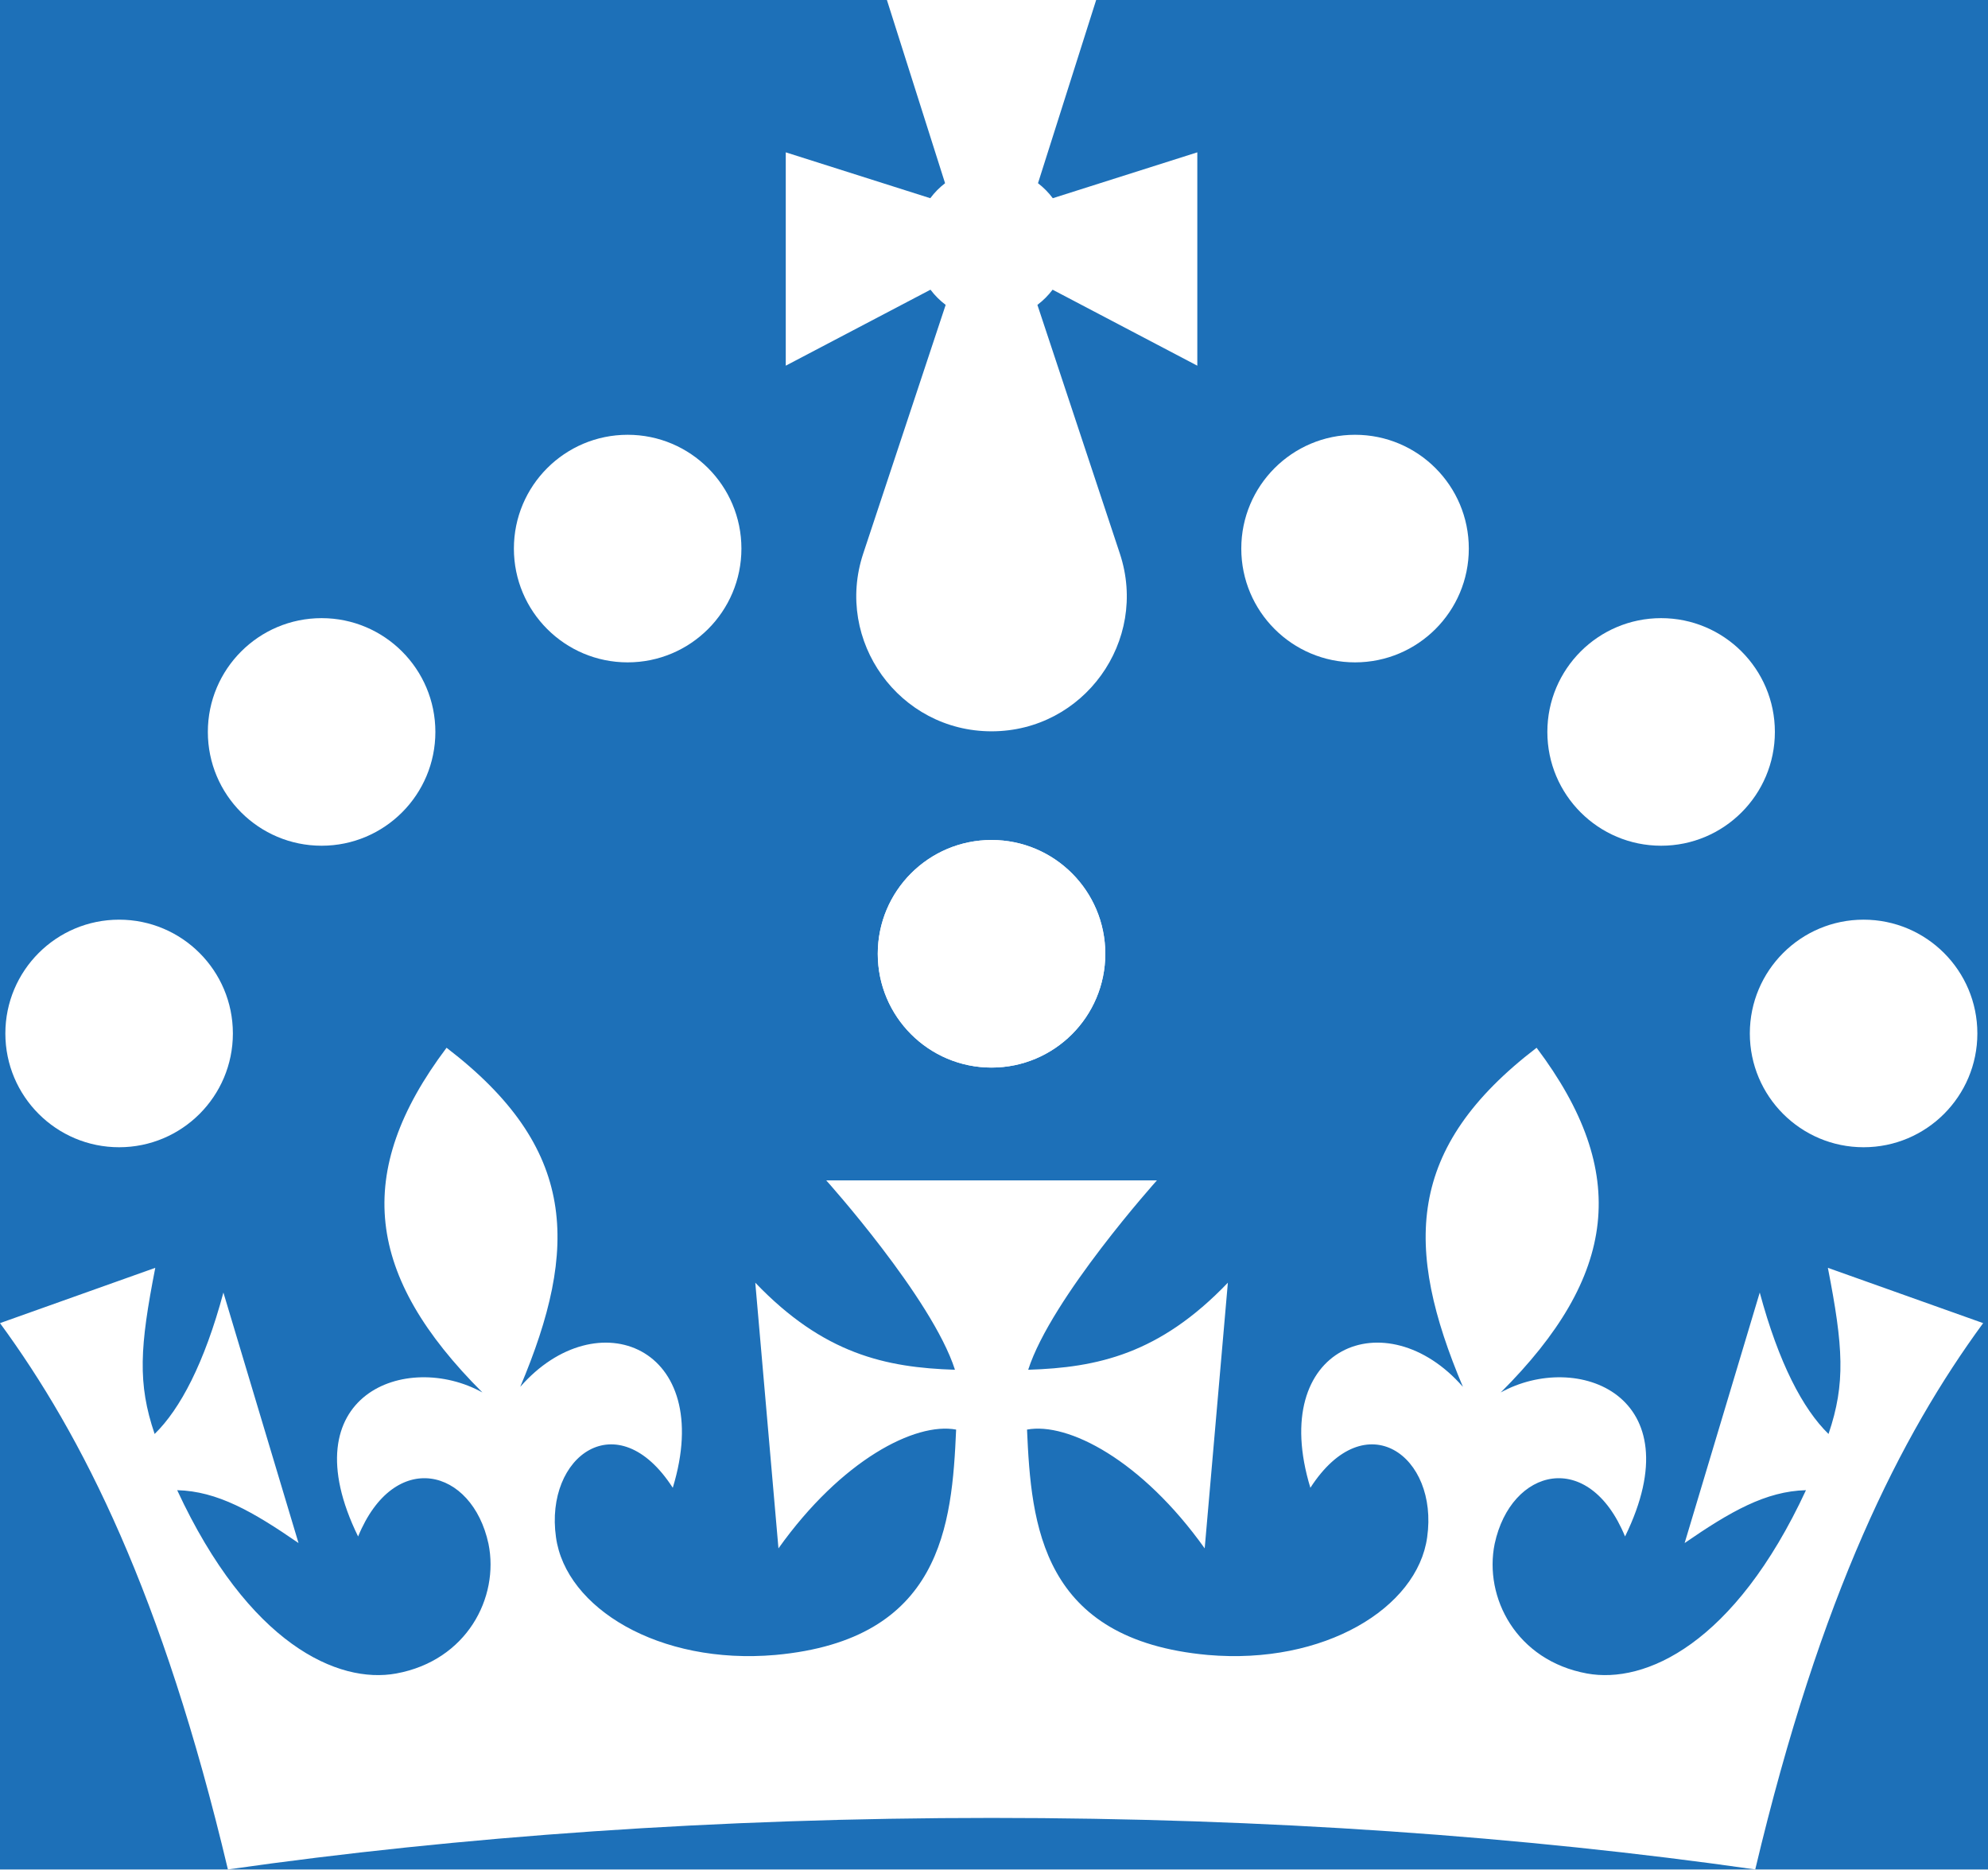
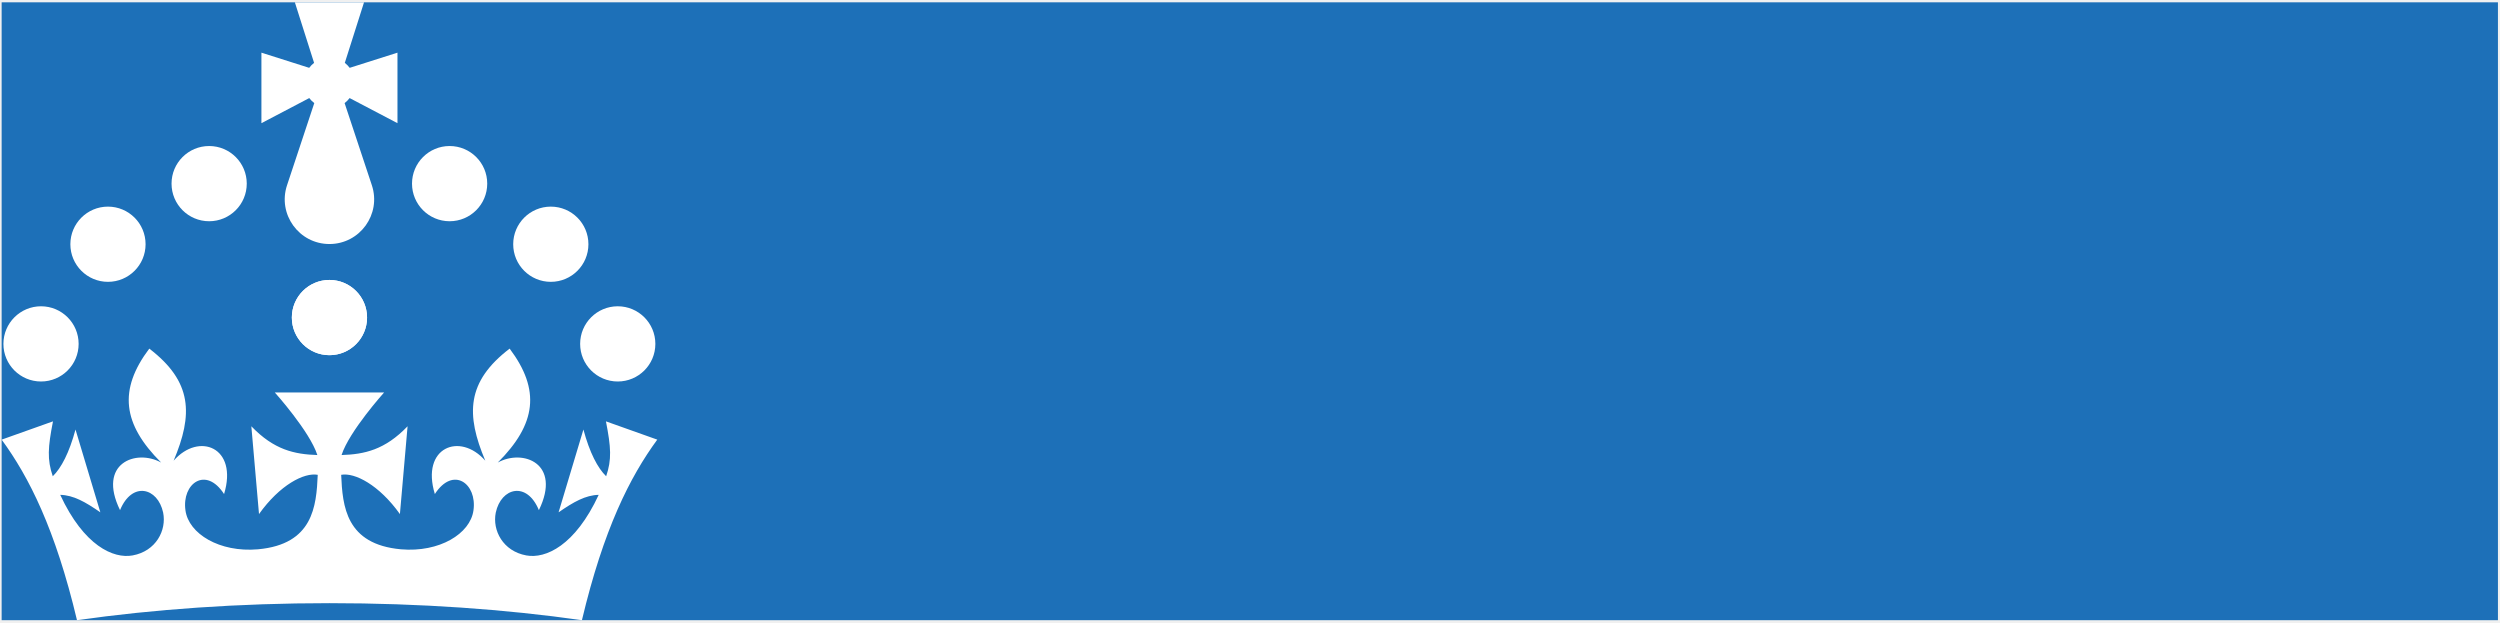
- <svg xmlns="http://www.w3.org/2000/svg" width="167" height="157" viewBox="0 0 167 157" fill="none">
-   <rect x="0" y="0" width="167" height="157" fill="#1D70B8" />
-   <path d="M52.725 55.627C58.003 55.627 62.282 51.349 62.282 46.071C62.282 40.793 58.003 36.514 52.725 36.514C47.447 36.514 43.169 40.793 43.169 46.071C43.169 51.349 47.447 55.627 52.725 55.627Z" fill="white" />
-   <path d="M27.016 71.026C32.294 71.026 36.573 66.747 36.573 61.469C36.573 56.192 32.294 51.913 27.016 51.913C21.738 51.913 17.46 56.192 17.46 61.469C17.46 66.747 21.738 71.026 27.016 71.026Z" fill="white" />
-   <path d="M10.007 96.348C15.284 96.348 19.563 92.07 19.563 86.792C19.563 81.514 15.284 77.236 10.007 77.236C4.729 77.236 0.45 81.514 0.45 86.792C0.45 92.07 4.729 96.348 10.007 96.348Z" fill="white" />
-   <path d="M83.293 89.657C88.57 89.657 92.849 85.379 92.849 80.101C92.849 74.823 88.57 70.544 83.293 70.544C78.015 70.544 73.736 74.823 73.736 80.101C73.736 85.379 78.015 89.657 83.293 89.657Z" fill="white" />
-   <path d="M113.829 55.627C119.107 55.627 123.386 51.349 123.386 46.071C123.386 40.793 119.107 36.514 113.829 36.514C108.551 36.514 104.273 40.793 104.273 46.071C104.273 51.349 108.551 55.627 113.829 55.627Z" fill="white" />
-   <path d="M139.541 71.026C144.819 71.026 149.097 66.747 149.097 61.469C149.097 56.192 144.819 51.913 139.541 51.913C134.263 51.913 129.984 56.192 129.984 61.469C129.984 66.747 134.263 71.026 139.541 71.026Z" fill="white" />
-   <path d="M156.549 96.348C161.827 96.348 166.106 92.07 166.106 86.792C166.106 81.514 161.827 77.236 156.549 77.236C151.272 77.236 146.993 81.514 146.993 86.792C146.993 92.07 151.272 96.348 156.549 96.348Z" fill="white" />
-   <path d="M83.293 89.657C88.57 89.657 92.849 85.379 92.849 80.101C92.849 74.823 88.57 70.544 83.293 70.544C78.015 70.544 73.736 74.823 73.736 80.101C73.736 85.379 78.015 89.657 83.293 89.657Z" fill="white" />
-   <path d="M87.146 25.605C87.629 25.241 88.059 24.812 88.422 24.329L100.579 30.711V12.793L88.439 16.646C88.086 16.172 87.666 15.749 87.196 15.387L92.082 0H74.504L79.39 15.387C78.92 15.747 78.502 16.17 78.147 16.646L66.007 12.793V30.711L78.164 24.329C78.527 24.812 78.957 25.241 79.44 25.605L72.515 46.486C70.077 53.837 75.55 61.417 83.293 61.417C91.036 61.417 96.509 53.837 94.071 46.486L87.146 25.605Z" fill="white" />
-   <path d="M97.185 99.132C97.185 99.132 88.31 109.009 86.372 115.036C92.182 114.852 97.402 113.721 103.146 107.724L101.199 130.036C95.911 122.618 89.711 119.42 86.274 120.06C86.622 128.056 87.459 137.715 101.46 138.987C111.229 139.836 119.072 135.038 119.888 129.1C120.857 122.28 114.711 117.767 110.077 124.948C106.454 113.066 116.462 109.116 122.891 116.472C117.941 104.747 118.073 96.416 129.081 87.993C136.979 98.492 135.859 107.171 126.069 116.942C132.443 113.416 142.342 117.126 136.511 129.037C133.466 121.628 126.927 123.283 125.557 129.657C124.642 134.16 127.374 139.457 133.313 140.544C138.187 141.437 145.692 138.108 151.709 125.149C148.325 125.236 145.356 126.945 141.516 129.588L147.826 108.551C149.416 114.456 151.449 118.332 153.603 120.428C155.049 116.178 154.842 113.097 153.549 106.475L166.593 111.119C159.664 120.571 152.952 133.835 147.448 157C128.041 154.23 106.316 152.673 83.296 152.673C60.279 152.673 38.552 154.231 19.145 157C13.641 133.833 6.929 120.569 0 111.119L13.044 106.475C11.749 113.097 11.544 116.178 12.99 120.428C15.144 118.332 17.177 114.456 18.767 108.551L25.077 129.588C21.237 126.943 18.268 125.236 14.884 125.149C20.901 138.108 28.406 141.435 33.28 140.544C39.219 139.457 41.949 134.16 41.036 129.657C39.666 123.283 33.129 121.628 30.082 129.037C24.251 117.126 34.15 113.414 40.524 116.942C30.734 107.171 29.613 98.49 37.512 87.993C48.52 96.414 48.652 104.745 43.702 116.472C50.131 109.118 60.139 113.066 56.516 124.948C51.882 117.767 45.736 122.28 46.705 129.1C47.521 135.04 55.364 139.838 65.133 138.987C79.134 137.715 79.971 128.056 80.319 120.06C76.882 119.42 70.682 122.616 65.394 130.036L63.447 107.724C69.191 113.721 74.413 114.85 80.221 115.036C78.284 109.009 69.408 99.132 69.408 99.132H97.193H97.185Z" fill="white" />
+ <svg xmlns="http://www.w3.org/2000/svg" width="538" height="134" viewBox="0 0 538 134" fill="none">
+   <rect x="0.354" y="0.499" width="537.201" height="132.966" fill="#1D70B8" />
+   <path d="M45.008 47.611C49.478 47.611 53.102 43.987 53.102 39.517C53.102 35.047 49.478 31.424 45.008 31.424C40.539 31.424 36.915 35.047 36.915 39.517C36.915 43.987 40.539 47.611 45.008 47.611Z" fill="white" />
+   <path d="M23.235 60.652C27.705 60.652 31.328 57.028 31.328 52.558C31.328 48.088 27.705 44.465 23.235 44.465C18.765 44.465 15.142 48.088 15.142 52.558C15.142 57.028 18.765 60.652 23.235 60.652Z" fill="white" />
+   <path d="M8.829 82.099C13.299 82.099 16.922 78.475 16.922 74.005C16.922 69.536 13.299 65.912 8.829 65.912C4.359 65.912 0.735 69.536 0.735 74.005C0.735 78.475 4.359 82.099 8.829 82.099Z" fill="white" />
+   <path d="M70.896 76.432C75.366 76.432 78.99 72.808 78.99 68.338C78.99 63.869 75.366 60.245 70.896 60.245C66.426 60.245 62.803 63.869 62.803 68.338C62.803 72.808 66.426 76.432 70.896 76.432Z" fill="white" />
+   <path d="M96.758 47.611C101.228 47.611 104.852 43.987 104.852 39.517C104.852 35.047 101.228 31.424 96.758 31.424C92.289 31.424 88.665 35.047 88.665 39.517C88.665 43.987 92.289 47.611 96.758 47.611Z" fill="white" />
+   <path d="M118.535 60.652C123.005 60.652 126.628 57.028 126.628 52.558C126.628 48.088 123.005 44.465 118.535 44.465C114.065 44.465 110.441 48.088 110.441 52.558C110.441 57.028 114.065 60.652 118.535 60.652Z" fill="white" />
+   <path d="M132.939 82.099C137.409 82.099 141.033 78.475 141.033 74.005C141.033 69.536 137.409 65.912 132.939 65.912C128.469 65.912 124.846 69.536 124.846 74.005C124.846 78.475 128.469 82.099 132.939 82.099Z" fill="white" />
+   <path d="M70.896 76.432C75.366 76.432 78.99 72.808 78.99 68.338C78.99 63.869 75.366 60.245 70.896 60.245C66.426 60.245 62.803 63.869 62.803 68.338C62.803 72.808 66.426 76.432 70.896 76.432Z" fill="white" />
+   <path d="M74.16 22.184C74.569 21.876 74.932 21.513 75.24 21.104L85.536 26.508V11.333L75.255 14.597C74.955 14.195 74.6 13.837 74.202 13.531L78.34 0.499H63.453L67.591 13.531C67.193 13.835 66.839 14.194 66.538 14.597L56.257 11.333V26.508L66.552 21.104C66.86 21.513 67.224 21.876 67.633 22.184L61.768 39.869C59.703 46.094 64.339 52.514 70.896 52.514C77.454 52.514 82.089 46.094 80.025 39.869L74.16 22.184Z" fill="white" />
+   <path d="M82.662 84.456C82.662 84.456 75.145 92.821 73.505 97.925C78.425 97.769 82.846 96.811 87.71 91.732L86.061 110.629C81.583 104.346 76.332 101.638 73.421 102.18C73.716 108.952 74.425 117.133 86.282 118.21C94.556 118.929 101.199 114.865 101.89 109.836C102.71 104.06 97.505 100.238 93.58 106.319C90.512 96.256 98.988 92.911 104.433 99.141C100.241 89.211 100.352 82.155 109.675 75.022C116.364 83.914 115.416 91.264 107.124 99.539C112.523 96.553 120.906 99.695 115.968 109.782C113.389 103.508 107.851 104.91 106.69 110.308C105.916 114.121 108.23 118.608 113.259 119.528C117.387 120.284 123.743 117.465 128.839 106.49C125.973 106.563 123.459 108.011 120.207 110.249L125.551 92.433C126.897 97.433 128.619 100.716 130.443 102.491C131.668 98.892 131.493 96.282 130.398 90.675L141.445 94.608C135.577 102.612 129.892 113.846 125.23 133.465C108.794 131.119 90.395 129.801 70.9 129.801C51.405 129.801 33.005 131.12 16.569 133.465C11.908 113.845 6.223 102.611 0.354 94.608L11.402 90.675C10.305 96.282 10.131 98.892 11.356 102.491C13.18 100.716 14.902 97.433 16.248 92.433L21.593 110.249C18.341 108.009 15.826 106.563 12.96 106.49C18.056 117.465 24.412 120.283 28.54 119.528C33.57 118.608 35.882 114.121 35.109 110.308C33.948 104.91 28.412 103.508 25.832 109.782C20.893 99.695 29.277 96.551 34.675 99.539C26.383 91.264 25.434 83.912 32.124 75.022C41.447 82.154 41.558 89.209 37.367 99.141C42.811 92.913 51.288 96.256 48.219 106.319C44.294 100.238 39.089 104.06 39.91 109.836C40.6 114.866 47.243 118.93 55.517 118.21C67.374 117.133 68.083 108.952 68.378 102.18C65.467 101.638 60.216 104.345 55.738 110.629L54.089 91.732C58.954 96.811 63.376 97.768 68.295 97.925C66.654 92.821 59.137 84.456 59.137 84.456H82.669H82.662Z" fill="white" />
</svg>
